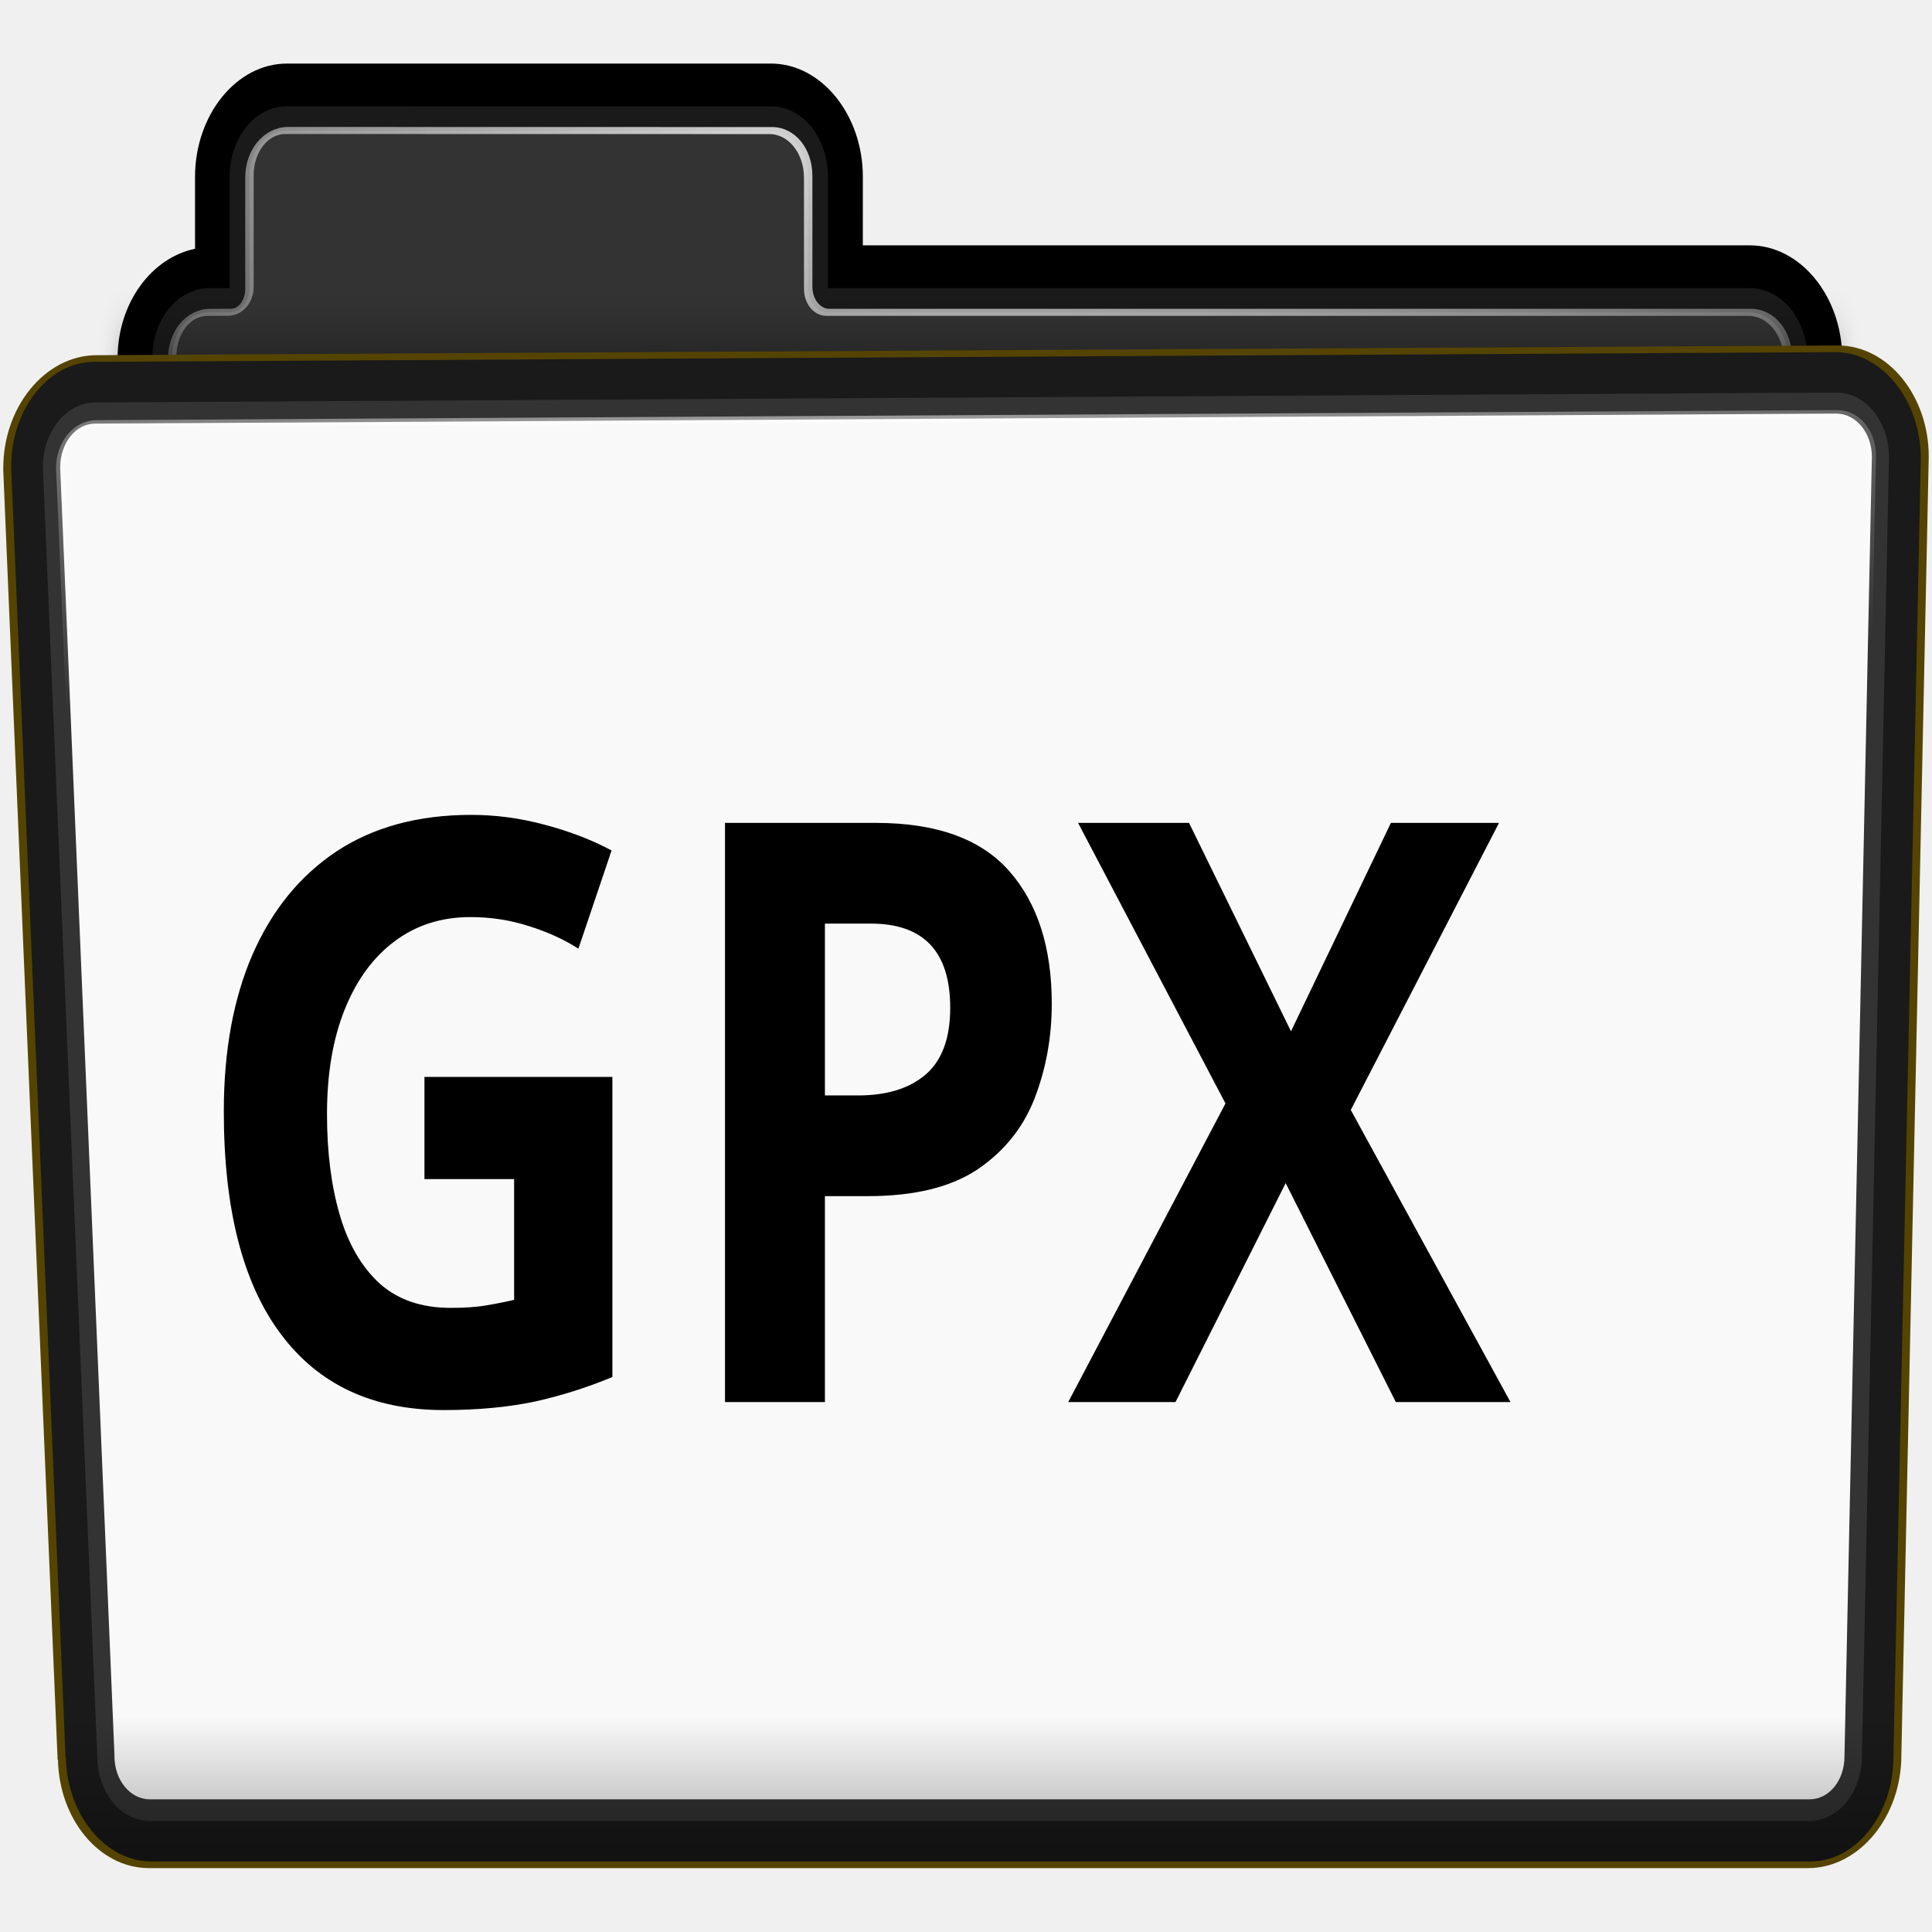
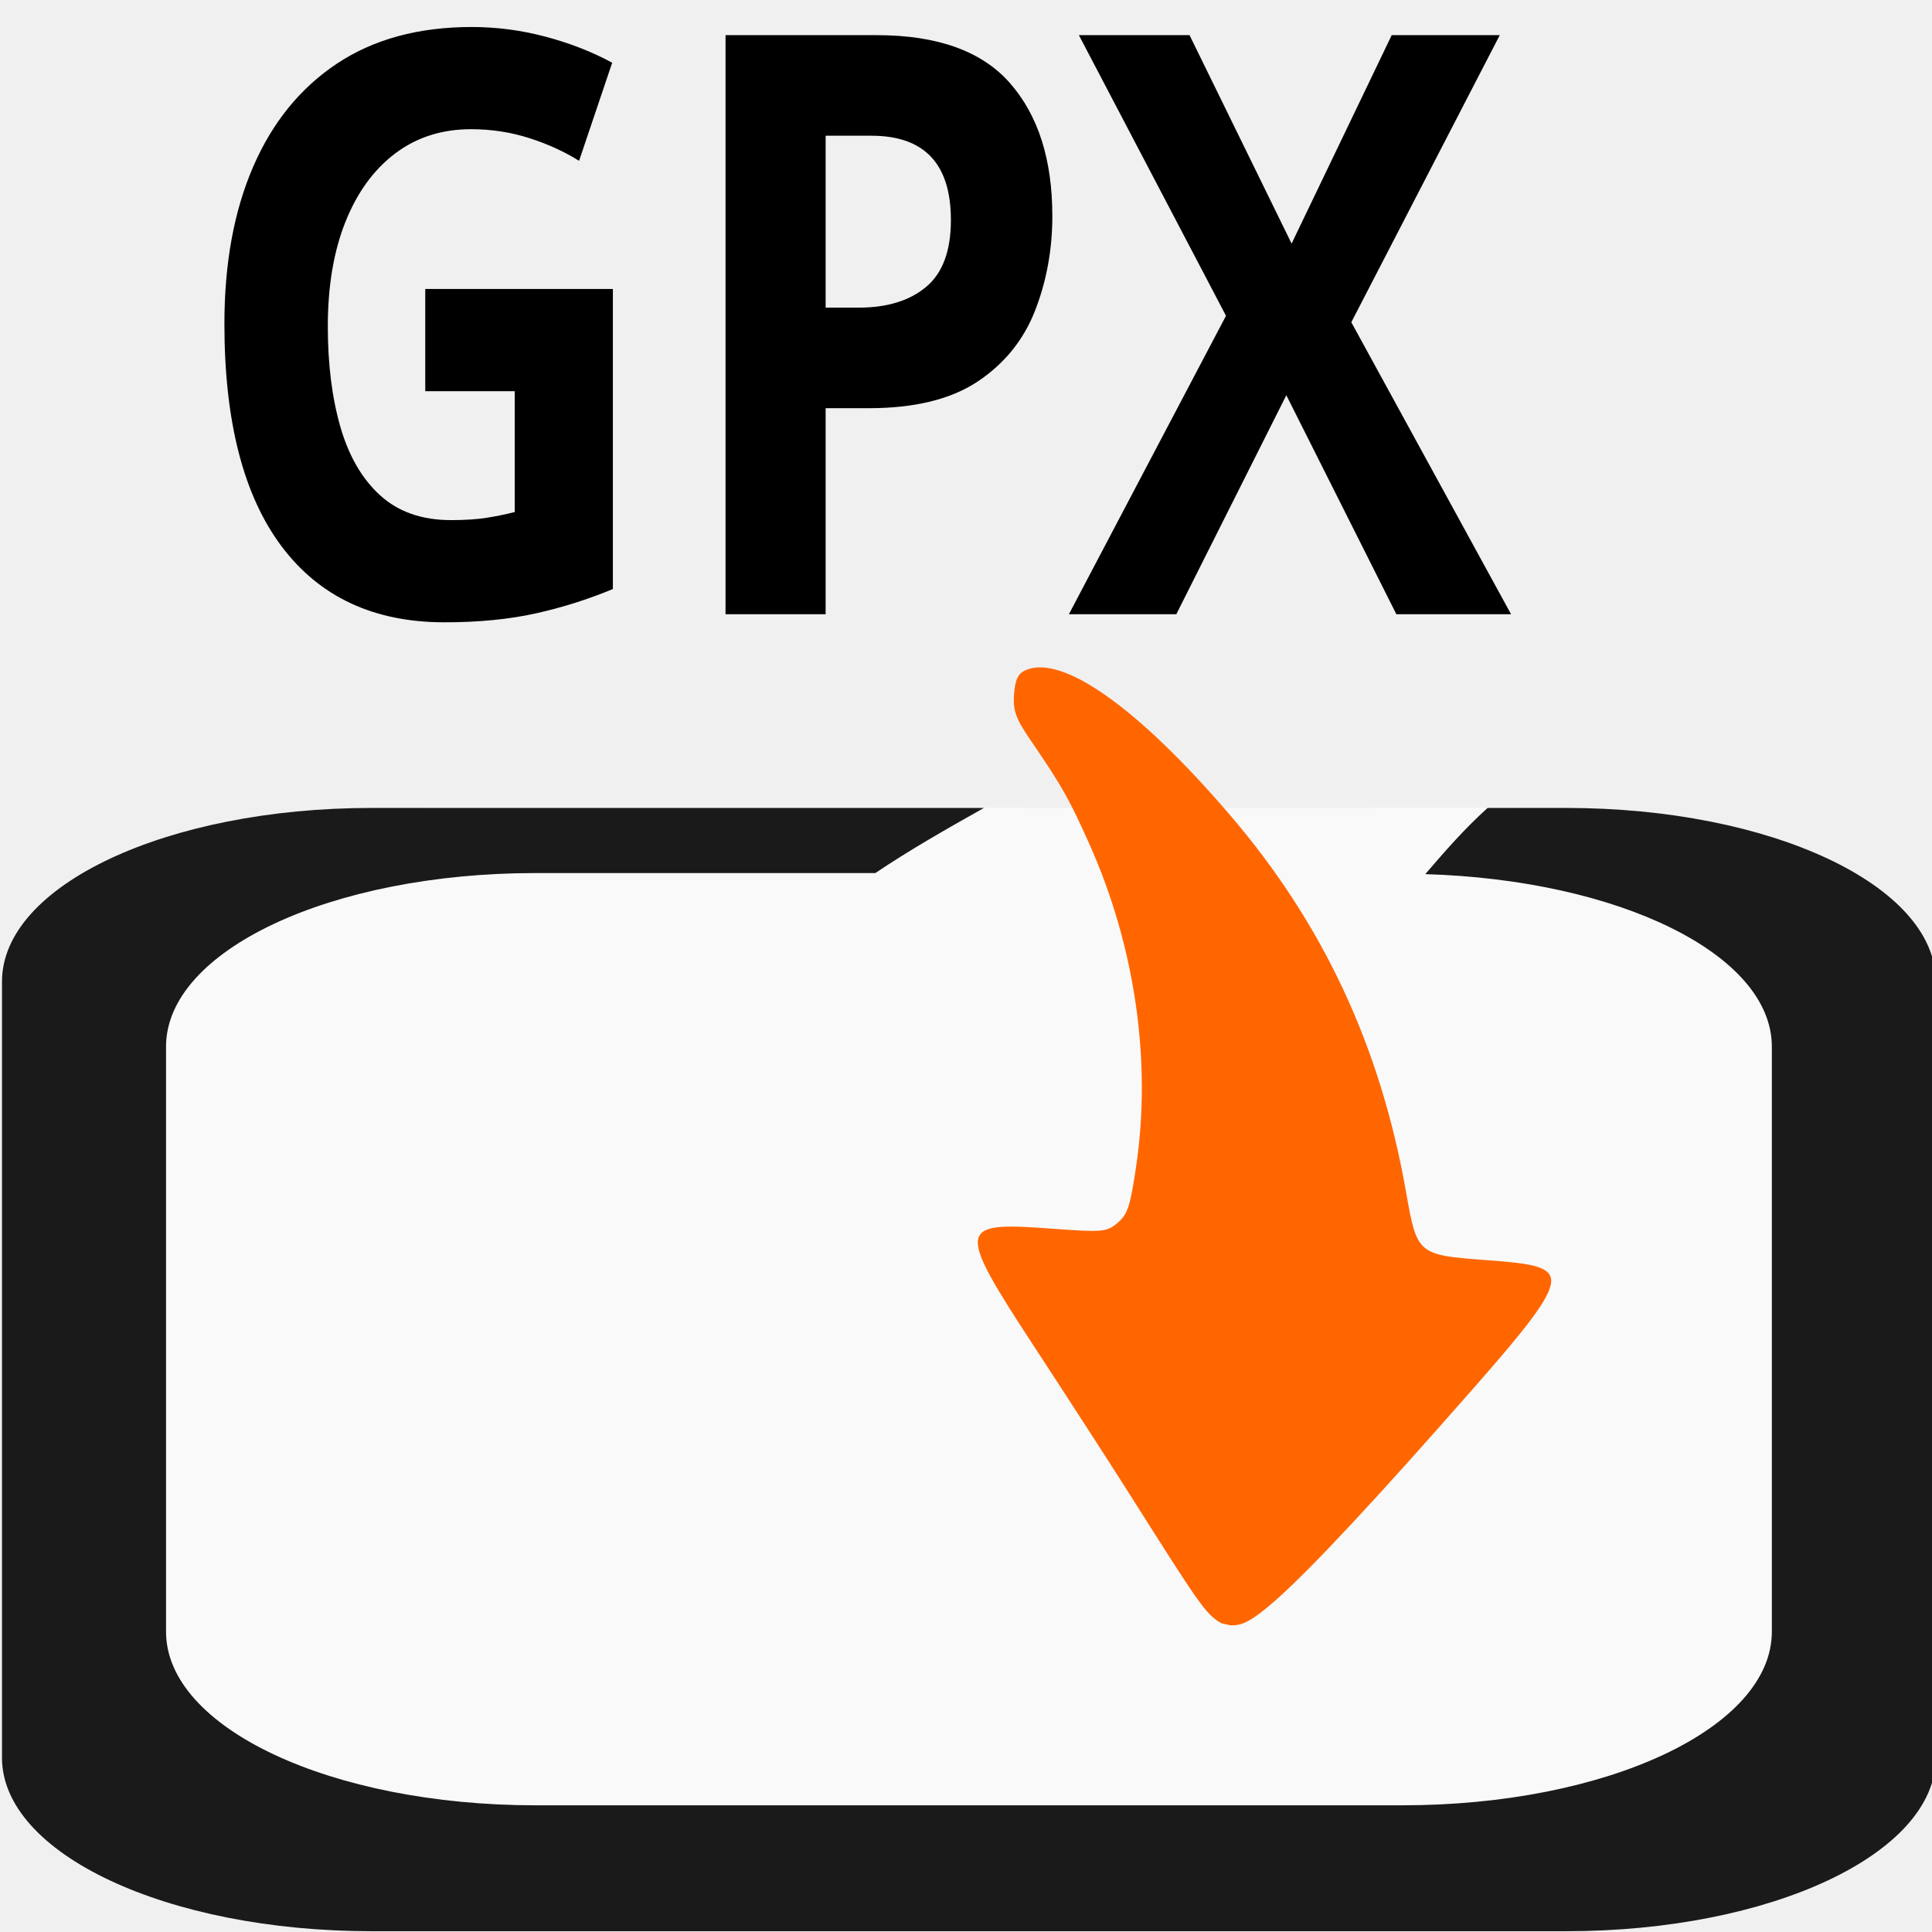
- <svg xmlns="http://www.w3.org/2000/svg" xmlns:xlink="http://www.w3.org/1999/xlink" id="svg3251" viewBox="0 0 135.467 135.467" version="1.1" width="512" height="512">
-   <defs id="defs3253">
-     <pattern id="Ermine" height="797.156" width="783.093" patternUnits="userSpaceOnUse" patternTransform="translate(0) scale(.05)">
-       <g id="g2575">
-         <path id="path3042" style="fill-rule:evenodd;fill:black" d="m566.88 361.31c-37.86 0-68.6 30.74-68.6 68.59s30.74 68.56 68.6 68.56c37.85 0 68.56-30.71 68.56-68.56s-30.71-68.59-68.56-68.59z" />
-         <path id="path3052" style="fill-rule:evenodd;fill:black" d="m177.16 0.34c-37.86 0-68.57 30.71-68.57 68.56s30.71 68.6 68.57 68.6c37.85 0 68.56-30.75 68.56-68.6s-30.71-68.56-68.56-68.56z" />
-         <path id="path3050" style="opacity:0" d="m783.09 117.93c-2.35 6.93-3.65 14.34-3.65 22.07 0 7.71 1.3 15.13 3.65 22.06v-44.13z" />
-         <path id="path3048" style="fill-rule:evenodd;fill:black" d="m285.72 140.78c-37.85 0-68.56 30.71-68.56 68.56s30.71 68.56 68.56 68.56 68.56-30.71 68.56-68.56-30.71-68.56-68.56-68.56z" />
-         <path id="path3044" style="fill-rule:evenodd;fill:black" d="m161.38 165.06c-16.83 268.06-88.096 372.79-132.79 557.25l98.1-68.6 53.31 68.29 53.31-68.35 92.38 68.56c-52.16-186.03-118.14-288.79-132.94-557.15h-31.37z" />
-         <path id="path3036" style="fill-rule:evenodd;fill:black" d="m551.09 526.03c-7.12 113.51-24 197.67-44.5 271.12h117.41c-19.74-73.24-35.25-157.27-41.53-271.12h-31.38z" />
-         <path id="path3040" style="fill-rule:evenodd;fill:black" d="m675.44 501c-37.85 0-68.56 31.46-68.56 69.31s30.71 68.59 68.56 68.59 68.56-30.74 68.56-68.59-30.71-69.31-68.56-69.31z" />
-         <path id="path3046" style="fill-rule:evenodd;fill:black" d="m68.593 143.6c-37.851 0-68.593 30.76-68.593 68.61 0 37.86 30.742 68.57 68.593 68.57 37.847 0 68.567-30.71 68.567-68.57 0-37.85-30.72-68.61-68.567-68.61z" />
-         <path id="path3054" style="fill-rule:evenodd;fill:black" d="m507.41 0c-28.05 101.33-63.07 181.71-89.1 289.1l98.1-68.57 53.31 68.56 53.31-68.59 92.38 68.53c-30.34-108.23-65.33-188.23-92.22-289.03h-115.78z" />
-         <path id="path3038" style="fill-rule:evenodd;fill:black" d="m458.28 504.6c-37.85 0-68.56 30.73-68.56 68.58s30.71 67.82 68.56 67.82 68.6-29.97 68.6-67.82-30.75-68.56-68.6-68.58z" />
-       </g>
-     </pattern>
-     <linearGradient id="SVGID_5_-1" y2="218.79" gradientUnits="userSpaceOnUse" x2="213.02" gradientTransform="matrix(1,0,0,-1,52.34,219.04)" y1="140.54" x1="213.02">
-       <stop id="stop67-7" style="stop-color:#BD0926" offset="0" />
-       <stop id="stop69-4" style="stop-color:#C31C28" offset=".15" />
-       <stop id="stop71-0" style="stop-color:#D44D2C" offset=".453" />
-       <stop id="stop73-9" style="stop-color:#EF9B32" offset=".879" />
-       <stop id="stop75-4" style="stop-color:#F7B234" offset="1" />
-     </linearGradient>
-     <linearGradient id="SVGID_6_-8" y2="174.81" gradientUnits="userSpaceOnUse" x2="258.06" gradientTransform="matrix(1,0,0,-1,52.34,219.04)" y1="174.81" x1="176.91">
-       <stop id="stop80-8" style="stop-color:#E6511E" offset="0" />
-       <stop id="stop82-2" style="stop-color:#ED7B36" offset=".342" />
-       <stop id="stop84-4" style="stop-color:#F6AB51" offset=".781" />
-       <stop id="stop86-5" style="stop-color:#F9BE5C" offset="1" />
-     </linearGradient>
-     <linearGradient id="SVGID_7_-5" y2="115.29" gradientUnits="userSpaceOnUse" x2="213.02" gradientTransform="matrix(1,0,0,-1,52.34,219.04)" y1="37.042" x1="213.02">
-       <stop id="stop98-1" style="stop-color:#41281B" offset="0" />
-       <stop id="stop100-7" style="stop-color:#54341E" offset=".371" />
-       <stop id="stop102-1" style="stop-color:#7C4D25" offset="1" />
-     </linearGradient>
-     <linearGradient id="SVGID_8_-1" y2="71.31" gradientUnits="userSpaceOnUse" x2="258.06" gradientTransform="matrix(1,0,0,-1,52.34,219.04)" y1="71.31" x1="176.91">
-       <stop id="stop107-5" style="stop-color:#673A15" offset="0" />
-       <stop id="stop109-2" style="stop-color:#987A58" offset=".45" />
-       <stop id="stop111-7" style="stop-color:#BCA889" offset=".818" />
-       <stop id="stop113-6" style="stop-color:#CABA9C" offset="1" />
-     </linearGradient>
-     <linearGradient id="SVGID_17_-1-5" y2="8.958" gradientUnits="userSpaceOnUse" x2="221.85" gradientTransform="matrix(1,0,0,-1,52.34,219.04)" y1="-69.292" x1="221.85">
-       <stop id="stop245-4-7" style="stop-color:#999999" offset="0" />
-       <stop id="stop247-2-6" style="stop-color:#ACACAC" offset=".26" />
-       <stop id="stop249-3-1" style="stop-color:#DCDCDC" offset=".783" />
-       <stop id="stop251-2-8" style="stop-color:#F2F2F2" offset="1" />
-     </linearGradient>
-     <linearGradient id="SVGID_18_-2-9" y2="-35.024" gradientUnits="userSpaceOnUse" x2="266.89" gradientTransform="matrix(1,0,0,-1,52.34,219.04)" y1="-35.024" x1="185.74">
-       <stop id="stop256-1-2" style="stop-color:#B3B3B3" offset="0" />
-       <stop id="stop258-6-7" style="stop-color:#D3D3D3" offset=".579" />
-       <stop id="stop260-8-9" style="stop-color:#E6E6E6" offset="1" />
-     </linearGradient>
-     <linearGradient id="SVGID_15_-5" y2="-30.167" gradientUnits="userSpaceOnUse" x2="156.62" gradientTransform="matrix(1,0,0,-1,52.34,219.04)" y1="-30.167" x1="68.41">
-       <stop id="stop216-4" style="stop-color:#3F0505" offset="0" />
-       <stop id="stop218-3" style="stop-color:#520715" offset=".242" />
-       <stop id="stop220-1" style="stop-color:#820B3F" offset=".728" />
-       <stop id="stop222-2" style="stop-color:#A00D59" offset="1" />
-     </linearGradient>
-     <linearGradient id="SVGID_16_-3" y2="-35.024" gradientUnits="userSpaceOnUse" x2="157.56" gradientTransform="matrix(1,0,0,-1,52.34,219.04)" y1="-35.024" x1="76.409">
-       <stop id="stop227-3" style="stop-color:#BD0926" offset="0" />
-       <stop id="stop229-4" style="stop-color:#DD4958" offset=".44" />
-       <stop id="stop231-1" style="stop-color:#F67A7E" offset=".815" />
-       <stop id="stop233-1" style="stop-color:#FF8D8D" offset="1" />
-     </linearGradient>
-     <linearGradient id="SVGID_13_-3" y2="8.958" gradientUnits="userSpaceOnUse" x2="-1.485" gradientTransform="matrix(1,0,0,-1,52.34,219.04)" y1="-69.292" x1="-1.485">
-       <stop id="stop185-8" style="stop-color:#F9BE5C" offset="0" />
-       <stop id="stop187-7" style="stop-color:#F6C36F" offset=".178" />
-       <stop id="stop189-4" style="stop-color:#F0D2A0" offset=".539" />
-       <stop id="stop191-2" style="stop-color:#E6E6E6" offset="1" />
-     </linearGradient>
-     <linearGradient id="SVGID_14_-7" y2="-35.024" gradientUnits="userSpaceOnUse" x2="43.56" gradientTransform="matrix(1,0,0,-1,52.34,219.04)" y1="-35.024" x1="-37.591">
-       <stop id="stop196-7" style="stop-color:#F7B234" offset="0" />
-       <stop id="stop198-9" style="stop-color:#F6C160" offset=".206" />
-       <stop id="stop200-3" style="stop-color:#F4DBAE" offset=".59" />
-       <stop id="stop202-1" style="stop-color:#F2ECDF" offset=".865" />
-       <stop id="stop204-9" style="stop-color:#F2F2F2" offset="1" />
-     </linearGradient>
-     <linearGradient id="SVGID_9_-8" y2="112.29" gradientUnits="userSpaceOnUse" x2="108.52" gradientTransform="matrix(1,0,0,-1,52.34,219.04)" y1="34.042" x1="108.52">
-       <stop id="stop125-6" style="stop-color:#BD0926" offset="0" />
-       <stop id="stop127-5" style="stop-color:#C70A39" offset=".309" />
-       <stop id="stop129-0" style="stop-color:#E00E69" offset=".931" />
-       <stop id="stop131-2" style="stop-color:#E30E6F" offset="1" />
-     </linearGradient>
-     <linearGradient id="SVGID_10_-8" y2="68.31" gradientUnits="userSpaceOnUse" x2="153.56" gradientTransform="matrix(1,0,0,-1,52.34,219.04)" y1="68.31" x1="72.409">
-       <stop id="stop136-6" style="stop-color:#E30E6F" offset="0" />
-       <stop id="stop138-0" style="stop-color:#E72980" offset=".139" />
-       <stop id="stop140-2" style="stop-color:#F477B1" offset=".556" />
-       <stop id="stop142-4" style="stop-color:#FCA8D0" offset=".853" />
-       <stop id="stop144-8" style="stop-color:#FFBBDC" offset="1" />
-     </linearGradient>
-     <linearGradient id="SVGID_11_-6" y2="112.29" gradientUnits="userSpaceOnUse" x2="-1.485" gradientTransform="matrix(1,0,0,-1,52.34,219.04)" y1="34.042" x1="-1.485">
-       <stop id="stop156-5" style="stop-color:#000000" offset="0" />
-       <stop id="stop158-0" style="stop-color:#131313" offset=".297" />
-       <stop id="stop160-9" style="stop-color:#434343" offset=".894" />
-       <stop id="stop162-0" style="stop-color:#4D4D4D" offset="1" />
-     </linearGradient>
-     <linearGradient id="SVGID_12_-0" y2="68.31" gradientUnits="userSpaceOnUse" x2="43.56" gradientTransform="matrix(1,0,0,-1,52.34,219.04)" y1="68.31" x1="-37.591">
-       <stop id="stop167-6" style="stop-color:#1A1A1A" offset="0" />
-       <stop id="stop169-1" style="stop-color:#555555" offset=".422" />
-       <stop id="stop171-3" style="stop-color:#868686" offset=".809" />
-       <stop id="stop173-8" style="stop-color:#999999" offset="1" />
-     </linearGradient>
-     <linearGradient id="SVGID_3_-9" y2="218.79" gradientUnits="userSpaceOnUse" x2="103.01" gradientTransform="matrix(1,0,0,-1,52.34,219.04)" y1="140.54" x1="103.01">
-       <stop id="stop38-3" style="stop-color:#00632E" offset="0" />
-       <stop id="stop40-4" style="stop-color:#00762E" offset=".542" />
-       <stop id="stop42-4" style="stop-color:#00892E" offset="1" />
-     </linearGradient>
-     <linearGradient id="SVGID_4_-6" y2="174.81" gradientUnits="userSpaceOnUse" x2="148.06" gradientTransform="matrix(1,0,0,-1,52.34,219.04)" y1="174.81" x1="66.91">
-       <stop id="stop47-0" style="stop-color:#00632E" offset="0" />
-       <stop id="stop49-6" style="stop-color:#04662D" offset=".025" />
-       <stop id="stop51-6" style="stop-color:#52941C" offset=".498" />
-       <stop id="stop53-1" style="stop-color:#83B211" offset=".834" />
-       <stop id="stop55-8" style="stop-color:#96BD0D" offset="1" />
-     </linearGradient>
-     <radialGradient xlink:href="#A" id="M" cx="65.14" cy="106.7" r="63.15" gradientTransform="matrix(1,0,0,0.05882353,0,100.4242)" gradientUnits="userSpaceOnUse" />
-     <linearGradient id="A">
-       <stop id="P" />
-       <stop offset="1" id="Q" stop-opacity="0" />
-     </linearGradient>
-     <filter id="O" x="-0.02" width="1.041" y="-0.345" height="1.689">
-       <feGaussianBlur stdDeviation="1.067" id="b" />
-     </filter>
-     <radialGradient xlink:href="#E" id="F" cx="36.794" cy="62.08" r="55.766" gradientTransform="matrix(0.08967911,-0.00941441,0.01988944,0.05619351,-166.4804,-157.3665)" gradientUnits="userSpaceOnUse" />
-     <linearGradient id="E">
-       <stop id="X" stop-color="#eee" />
-       <stop offset="1" id="Y" stop-color="#ddd" />
-     </linearGradient>
-     <radialGradient xlink:href="#C" id="J" cx="52.981" cy="-3.245" r="53.55" gradientTransform="matrix(0.2200011,0.01645541,0.02682247,0.1185567,-39.48427,-153.0945)" gradientUnits="userSpaceOnUse" />
-     <linearGradient id="C">
-       <stop id="T" stop-color="#fff" />
-       <stop offset="1" id="U" stop-color="#fff" stop-opacity="0" />
-     </linearGradient>
-     <linearGradient xlink:href="#A" id="I" y1="29.321" x2="0" y2="25.688" gradientUnits="userSpaceOnUse" />
-     <filter id="H" x="-0.012" width="1.025" y="-0.396" height="1.792">
-       <feGaussianBlur stdDeviation="0.599" id="Z" />
-     </filter>
-     <radialGradient xlink:href="#D" id="G" cx="28.02" cy="16.985" r="62.2" gradientTransform="matrix(0.1843443,-0.0233523,0.04748845,0.1288637,-168.7434,-153.3707)" gradientUnits="userSpaceOnUse" />
-     <linearGradient id="D">
-       <stop id="V" stop-color="#ff7e00" />
-       <stop offset="1" id="W" stop-color="#d16400" />
-     </linearGradient>
-     <radialGradient xlink:href="#C" id="K" cx="58" cy="-21.826" r="59.896" gradientTransform="matrix(0.2385046,0.00786686,0.02279313,0.08865287,-41.78507,-150.6232)" gradientUnits="userSpaceOnUse" />
-     <linearGradient xlink:href="#B" id="L" y1="109.56" x2="0" y2="101.48" gradientUnits="userSpaceOnUse" />
-     <linearGradient id="B">
-       <stop id="R" stop-opacity="0.33" />
-       <stop offset="1" id="S" stop-opacity="0" />
-     </linearGradient>
-     <filter id="N">
-       <feGaussianBlur stdDeviation="1.888" id="a" />
-     </filter>
-     <linearGradient xlink:href="#B" id="L-3" y1="109.56" x2="0" y2="101.48" gradientUnits="userSpaceOnUse" gradientTransform="matrix(0.4781008,0.02771377,0.1635826,0.6851524,-66.51714,-191.3259)" />
-     <radialGradient xlink:href="#C" id="K-5" cx="58" cy="-21.826" r="59.896" gradientTransform="matrix(0.9703777,0.02632534,0.112907,0.4451382,-90.42033,-174.0196)" gradientUnits="userSpaceOnUse" />
-     <linearGradient xlink:href="#A" id="I-6" y1="29.321" x2="0" y2="25.688" gradientUnits="userSpaceOnUse" />
-     <filter id="H-1" x="-0.012" width="1.025" y="-0.396" height="1.792">
-       <feGaussianBlur stdDeviation="0.599" id="Z-2" />
-     </filter>
-     <radialGradient xlink:href="#C" id="J-7" cx="52.981" cy="-3.245" r="53.55" gradientTransform="matrix(0.8972054,0.07060356,0.1361324,0.5954934,-81.64378,-186.5919)" gradientUnits="userSpaceOnUse" />
-   </defs>
-   <g id="layer10" style="display:none" transform="translate(0,-232.09)">
-     <rect id="rect4934" style="opacity:0.512;fill:url(#Ermine);fill-rule:evenodd;stroke:#000000;stroke-width:3.543;stroke-linejoin:round" ry="126.68" height="739.36" width="1041.1" y="4.733" x="9.213" />
-   </g>
-   <g id="layer1" transform="translate(0,-232.09)">
-     <g id="Livello_1" transform="matrix(2.4915,0,0,2.5152,1.4911,541.49)">
-       <g id="g4141">
-         <g id="g3358" transform="matrix(0.98725,-0.046235,-0.23571,0.79762,18.949,16.486)">
-           <g id="g4164" transform="matrix(0.89652,-0.0028795,0.01186,0.94688,-1.0316,-2.4404)">
-             <path style="fill:#000000;stroke-width:0.251;stroke-linecap:round;stroke-linejoin:bevel" id="2-0" d="m -56.201,-183.232 c -1.62,-0.094 -2.5,1.746 -1.946,4.068 l 0.644,2.698 c -1.318,0.252 -2.012,1.878 -1.514,3.966 l 12.448,52.136 c 0.554,2.321 2.35,4.317 3.97,4.411 l 49.633,2.877 c 1.62,0.094 2.519,-1.73 1.961,-4.067 l -12.448,-52.136 c -0.558,-2.337 -2.365,-4.318 -3.985,-4.412 l -28.581,-1.657 -0.613,-2.569 c -0.554,-2.321 -2.35,-4.317 -3.97,-4.411 z" />
-             <path style="fill:#1a1a1a;stroke-width:0.26;stroke-linecap:round;stroke-linejoin:bevel" d="m -55.823,-181.632 c -1.019,-0.059 -1.558,1.066 -1.209,2.527 l 0.997,4.175 -0.657,-0.036 c -1.019,-0.059 -1.558,1.066 -1.209,2.527 l 12.448,52.136 c 0.349,1.461 1.447,2.681 2.467,2.74 l 49.633,2.877 c 1.019,0.059 1.573,-1.065 1.224,-2.526 L -4.578,-169.348 c -0.349,-1.461 -1.462,-2.682 -2.481,-2.741 l -29.702,-1.722 -0.997,-4.175 c -0.349,-1.461 -1.447,-2.681 -2.466,-2.74 z" id="3-9" />
-             <path style="fill:#333333;stroke:url(#J-7);stroke-width:0.26;stroke-linecap:round;stroke-linejoin:bevel" id="4-3" d="m -55.601,-180.726 c -0.677,-0.041 -1.026,0.691 -0.794,1.66 l 0.996,4.17 c 0.118,0.501 -0.068,0.891 -0.418,0.873 l -0.665,-0.036 c -0.677,-0.041 -1.013,0.682 -0.779,1.661 l 12.446,52.129 c 0.234,0.979 0.928,1.76 1.605,1.799 l 49.641,2.877 c 0.677,0.041 1.039,-0.699 0.81,-1.659 l -12.446,-52.128 c -0.229,-0.96 -0.959,-1.762 -1.636,-1.801 l -29.704,-1.722 c -0.35,-0.02 -0.731,-0.445 -0.852,-0.946 l -0.996,-4.17 c -0.232,-0.97 -0.944,-1.761 -1.62,-1.8 z" />
-             <path style="opacity:0.429;fill:url(#I-6);stroke-width:0.431;stroke-linecap:round;stroke-linejoin:bevel;filter:url(#H-1)" d="M 122.219,25.688 6.375,25.711 v 3.338 c 6e-7,0.149 2.799,0.271 6.188,0.271 H 116.375 c 3.388,0 6.219,-0.122 6.219,-0.271 v -3.338 c 0,-0.007 -0.017,-0.015 -0.031,-0.022 -0.116,-3.06e-4 -0.226,-0.001 -0.344,-0.001 z" id="5-6" transform="matrix(0.4781008,0.02771376,0.2213951,0.9272955,-68.21227,-198.4258)" />
-             <path style="fill:#1a1a1a;stroke-width:0.245;stroke-linecap:round;stroke-linejoin:bevel" id="6-0" d="m -3.719,-169.654 -56.015,-2.888 c -1.552,-0.09 -2.399,1.679 -1.867,3.904 0.005,0.03 0.015,0.057 0.02,0.086 l 13.255,48.297 0.02,0.086 0.016,8.4e-4 c 0.56,2.202 2.258,4.058 3.79,4.147 l 53.458,3.099 c 1.552,0.09 2.399,-1.679 1.867,-3.904 l -10.723,-48.552 c -0.003,-0.015 -0.005,-0.03 -0.01,-0.045 -0.531,-2.225 -2.258,-4.143 -3.81,-4.233 z" />
-             <path style="fill:#333333;stroke-width:0.254;stroke-linecap:round;stroke-linejoin:bevel" d="m -59.338,-170.896 56.003,2.88 c 0.937,0.054 1.95,1.179 2.271,2.523 l 10.744,48.603 c 0.321,1.343 -0.176,2.381 -1.113,2.326 l -53.468,-3.099 c -0.937,-0.054 -1.95,-1.179 -2.271,-2.523 l -13.28,-48.383 c -0.321,-1.343 0.176,-2.381 1.113,-2.326 z" id="7-6" />
-             <path style="fill:#f9f9f9;stroke:url(#K-5);stroke-width:0.254;stroke-linecap:round;stroke-linejoin:bevel" id="8-2" d="m -3.15,-167.229 -56.005,-2.875 c -0.631,-0.037 -0.956,0.663 -0.738,1.576 l 13.263,48.326 c 0.004,0.015 0.005,0.03 0.01,0.045 0.216,0.904 0.895,1.649 1.532,1.686 l 53.464,3.099 c 0.637,0.036 0.961,-0.641 0.743,-1.554 -0.002,-0.005 -0.004,-0.015 -0.005,-0.02 l -10.732,-48.595 c -0.216,-0.904 -0.901,-1.649 -1.532,-1.686 z" />
-             <path style="fill:url(#L-3);stroke:#554400;stroke-width:0.245;stroke-linecap:round;stroke-linejoin:bevel" d="m -3.719,-169.654 -56.015,-2.888 c -1.552,-0.09 -2.399,1.679 -1.867,3.904 0.006,0.029 0.013,0.057 0.02,0.086 l 13.255,48.298 0.02,0.086 0.015,8.7e-4 c 0.56,2.202 2.258,4.058 3.79,4.147 l 53.458,3.099 c 1.552,0.09 2.399,-1.679 1.867,-3.904 L 0.101,-165.378 c -0.003,-0.014 -0.007,-0.029 -0.01,-0.043 -0.531,-2.225 -2.258,-4.143 -3.81,-4.233 z" id="9-6" />
-             <text xml:space="preserve" style="font-style:normal;font-weight:normal;font-size:10.539px;line-height:1.25;font-family:sans-serif;letter-spacing:0px;word-spacing:0px;fill:#000000;fill-opacity:1;stroke:none;stroke-width:0.238" x="-18.832" y="-110.212" id="text1042" transform="matrix(0.8443131,0.04894177,0.286747,1.201016,0,0)">
-               <tspan id="tspan1040" x="-18.832" y="-110.212" style="font-style:normal;font-variant:normal;font-weight:bold;font-stretch:normal;font-size:25.294px;font-family:sans-serif;-inkscape-font-specification:'sans-serif Bold';stroke-width:0.238">GPX</tspan>
-             </text>
-           </g>
-         </g>
-       </g>
-     </g>
-   </g>
-   <g id="layer4" style="display:none" transform="translate(0,-232.09)">
-     <g id="Livello_1_copia_2" style="display:inline" transform="matrix(2.5152,0,0,2.5152,166.59,22.898)">
-       <path id="path77" style="fill:url(#SVGID_5_-1);stroke:#000000;stroke-width:0.5;stroke-linecap:round;stroke-linejoin:round" d="m 221.25,6.797 c 5.668,79.167 8.5,70.834 9.834,71.667 1.334,0.833 76.502,-13.167 78.168,-13.667 1.666,-0.5 -7.166,-53.833 -7.5,-56 -0.168,-1.167 -1.168,-2.667 -3.5,-2.667 -1.5,-0.333 -42.168,0.667 -43.834,0.667 -1.668,-3.833 -5.834,-6.333 -5.834,-6.333 0,0 -20.834,-0.333 -22,-0.167 -1.166,0.166 -5.334,3.5 -5.334,6.5 z" />
-       <path id="path88" style="fill:url(#SVGID_6_-8);stroke:#000000;stroke-linecap:round;stroke-linejoin:round" d="m 306.75,9.963 c -11.99,0.264 -47.266,1.232 -47.666,1.5 -0.5,0.333 -2.668,5.833 -4.334,6.333 -1.666,0.5 -25.5,1 -25.5,1 0,0 10.553,54.407 1.086,59.577 0.289,0.055 0.537,-0.042 0.748,0.09 1.334,0.833 76.166,-12.834 78.166,-13.667 3.167,-21.499 -1.059,-45.955 -2.5,-54.833 z" />
-       <path id="path90" style="opacity:0.5;fill:#ffffff" enable-background="new    " d="m 231.58,20.797 c 0,0 1.834,11.667 1.834,12.833 0,1.166 32.332,-10.5 74.998,11.333 1,-6 -3.166,-33.167 -3.166,-33.167 l -45.166,1 c 0,0 -0.834,6.5 -6.166,7 -5.334,0.501 -22.334,1.001 -22.334,1.001 z" />
-       <path id="path92" style="opacity:0.3;fill:#ffffff" enable-background="new    " d="m 304.42,12.963 c 0,0 2.166,14 2,15.5 -0.166,1.5 -2.5,-13 -31.5,-15.167 10.333,0.167 29.5,-0.333 29.5,-0.333 z" />
-       <path id="path94" style="opacity:0.3;fill:#ffffff" enable-background="new    " d="m 308.25,45.964 c -6.617,-3.34 -13.676,-5.935 -19.135,-7.678 3.272,7.002 6.407,17.129 4.367,27.785 6.654,-1.266 12.855,-2.455 13.768,-2.606 1.667,-7.001 1.333,-15.001 1,-17.501 z" />
-     </g>
-   </g>
-   <g id="layer5" style="display:none" transform="translate(0,-232.09)">
-     <g id="Livello_1_copia_3" style="display:inline" transform="matrix(2.5152,0,0,2.5152,180.41,2.1208)">
-       <path id="path104" style="fill:url(#SVGID_7_-5);stroke:#000000;stroke-width:0.5;stroke-linecap:round;stroke-linejoin:round" d="m 221.25,110.3 c 5.668,79.167 8.5,70.834 9.834,71.667 1.334,0.834 76.502,-13.166 78.168,-13.666 1.666,-0.5 -7.166,-53.833 -7.5,-56 -0.168,-1.167 -1.168,-2.667 -3.5,-2.667 -1.5,-0.333 -42.168,0.667 -43.834,0.667 -1.668,-3.833 -5.834,-6.333 -5.834,-6.333 0,0 -20.834,-0.333 -22,-0.167 -1.166,0.166 -5.334,3.499 -5.334,6.499 z" />
-       <path id="path115" style="fill:url(#SVGID_8_-1);stroke:#000000;stroke-linecap:round;stroke-linejoin:round" d="m 306.75,113.46 c -11.99,0.264 -47.266,1.232 -47.666,1.5 -0.5,0.333 -2.668,5.833 -4.334,6.333 -1.666,0.5 -25.5,1 -25.5,1 0,0 10.553,54.408 1.086,59.578 0.289,0.055 0.537,-0.043 0.748,0.09 1.334,0.832 76.166,-12.834 78.166,-13.668 3.167,-21.499 -1.059,-45.955 -2.5,-54.833 z" />
-       <path id="path117" style="opacity:0.5;fill:#ffffff" enable-background="new    " d="m 231.58,124.3 c 0,0 1.834,11.667 1.834,12.833 0,1.166 32.332,-10.5 74.998,11.333 1,-6 -3.166,-33.167 -3.166,-33.167 l -45.166,1 c 0,0 -0.834,6.5 -6.166,7 -5.334,0.501 -22.334,1.001 -22.334,1.001 z" />
-       <path id="path119" style="opacity:0.3;fill:#ffffff" enable-background="new    " d="m 304.42,116.46 c 0,0 2.166,14 2,15.5 -0.166,1.5 -2.5,-13 -31.5,-15.167 10.333,0.167 29.5,-0.333 29.5,-0.333 z" />
-       <path id="path121" style="opacity:0.3;fill:#ffffff" enable-background="new    " d="m 308.25,149.46 c -6.617,-3.34 -13.676,-5.935 -19.135,-7.677 3.272,7.001 6.407,17.128 4.367,27.785 6.654,-1.266 12.855,-2.455 13.768,-2.605 1.667,-7.003 1.333,-15.003 1,-17.503 z" />
-     </g>
-   </g>
-   <g id="layer6" style="display:none" transform="translate(0,-232.09)">
-     <g id="Livello_1_copia_8" style="display:inline" transform="matrix(2.5152,0,0,2.5152,174.32,-9.6539)">
-       <path id="path253" style="fill:url(#SVGID_17_-1-5);stroke:#000000;stroke-width:0.5;stroke-linecap:round;stroke-linejoin:round" d="m 230.08,216.63 c 5.668,79.168 8.5,70.834 9.834,71.668 1.334,0.832 76.5,-13.168 78.166,-13.668 1.666,-0.5 -7.166,-53.834 -7.5,-56 -0.166,-1.166 -1.166,-2.666 -3.5,-2.666 -1.5,-0.334 -42.166,0.666 -43.832,0.666 -1.668,-3.834 -5.834,-6.334 -5.834,-6.334 0,0 -20.834,-0.332 -22,-0.166 -1.166,0.166 -5.334,3.5 -5.334,6.5 z" />
-       <path id="path262" style="fill:url(#SVGID_18_-2-9);stroke:#000000;stroke-linecap:round;stroke-linejoin:round" d="m 315.58,219.8 c -11.992,0.266 -47.267,1.232 -47.668,1.5 -0.5,0.334 -2.666,5.834 -4.334,6.334 -1.666,0.5 -25.5,1 -25.5,1 0,0 10.553,54.408 1.086,59.578 0.291,0.055 0.537,-0.043 0.748,0.09 1.334,0.832 76.168,-12.834 78.168,-13.668 3.167,-21.5 -1.058,-45.955 -2.5,-54.834 z" />
-       <path id="path264" style="opacity:0.5;fill:#ffffff" enable-background="new    " d="m 240.42,230.63 c 0,0 1.834,11.668 1.834,12.834 0,1.166 32.332,-10.5 74.998,11.334 1,-6.002 -3.166,-33.168 -3.166,-33.168 l -45.166,1 c 0,0 -0.834,6.5 -6.166,7 -5.334,0.5 -22.334,1 -22.334,1 z" />
-       <path id="path266" style="opacity:0.3;fill:#ffffff" enable-background="new    " d="m 313.25,222.8 c 0,0 2.166,14 2,15.5 -0.166,1.5 -2.5,-13 -31.5,-15.166 10.333,0.166 29.5,-0.334 29.5,-0.334 z" />
-       <path id="path268" style="opacity:0.3;fill:#ffffff" enable-background="new    " d="m 317.08,255.8 c -6.619,-3.34 -13.678,-5.936 -19.135,-7.68 3.271,7.004 6.406,17.131 4.367,27.785 6.654,-1.266 12.855,-2.455 13.768,-2.605 1.667,-7 1.334,-15 1,-17.5 z" />
-     </g>
-   </g>
-   <g id="layer7" style="display:none" transform="translate(0,-232.09)">
-     <g id="Livello_1_copia_7" style="display:inline" transform="matrix(2.5152,0,0,2.5152,131.45,-7.3506)">
-       <path id="path224" style="fill:url(#SVGID_15_-5);stroke:#000000;stroke-width:0.5;stroke-linecap:round;stroke-linejoin:round" d="m 120.75,216.63 c 5.668,79.168 8.5,70.834 9.834,71.668 1.334,0.832 76.501,-13.168 78.167,-13.668 1.666,-0.5 -7.166,-53.834 -7.5,-56 -0.168,-1.166 -1.168,-2.666 -3.5,-2.666 -1.5,-0.334 -42.167,0.666 -43.833,0.666 -1.668,-3.834 -5.834,-6.334 -5.834,-6.334 0,0 -20.834,-0.332 -22,-0.166 -1.166,0.166 -5.334,3.5 -5.334,6.5 z" />
-       <path id="path235" style="fill:url(#SVGID_16_-3);stroke:#000000;stroke-linecap:round;stroke-linejoin:round" d="m 206.25,219.8 c -11.99,0.266 -47.266,1.232 -47.667,1.5 -0.5,0.334 -2.667,5.834 -4.334,6.334 -1.666,0.5 -25.5,1 -25.5,1 0,0 10.553,54.408 1.086,59.578 0.29,0.055 0.537,-0.043 0.748,0.09 1.334,0.832 76.167,-12.834 78.167,-13.668 3.167,-21.5 -1.059,-45.955 -2.5,-54.834 z" />
-       <path id="path237" style="opacity:0.5;fill:#ffffff" enable-background="new    " d="m 131.08,230.63 c 0,0 1.834,11.668 1.834,12.834 0,1.166 32.333,-10.5 74.999,11.334 1,-6.002 -3.166,-33.168 -3.166,-33.168 l -45.167,1 c 0,0 -0.833,6.5 -6.166,7 -5.334,0.5 -22.334,1 -22.334,1 z" />
-       <path id="path239" style="opacity:0.3;fill:#ffffff" enable-background="new    " d="m 203.92,222.8 c 0,0 2.166,14 2,15.5 -0.166,1.5 -2.5,-13 -31.5,-15.166 10.333,0.166 29.5,-0.334 29.5,-0.334 z" />
-       <path id="path241" style="opacity:0.3;fill:#ffffff" enable-background="new    " d="m 207.75,255.8 c -6.617,-3.34 -13.676,-5.936 -19.135,-7.68 3.272,7.004 6.407,17.131 4.367,27.785 6.655,-1.266 12.855,-2.455 13.768,-2.605 1.667,-7 1.333,-15 1,-17.5 z" />
-     </g>
-   </g>
-   <g id="layer8" style="display:none" transform="translate(0,-232.09)">
-     <g id="Livello_1_copia_6" style="display:inline" transform="matrix(2.5152,0,0,2.5152,98.018,-5.0473)">
-       <path id="path193" style="fill:url(#SVGID_13_-3);stroke:#000000;stroke-width:0.5;stroke-linecap:round;stroke-linejoin:round" d="m 6.75,216.63 c 5.668,79.168 8.5,70.834 9.834,71.668 1.334,0.832 76.5,-13.168 78.166,-13.668 1.666,-0.5 -7.166,-53.834 -7.5,-56 -0.167,-1.166 -1.167,-2.666 -3.5,-2.666 -1.5,-0.334 -42.167,0.666 -43.833,0.666 -1.668,-3.834 -5.834,-6.334 -5.834,-6.334 0,0 -20.834,-0.332 -22,-0.166 -1.166,0.166 -5.333,3.5 -5.333,6.5 z" />
-       <path id="path206" style="fill:url(#SVGID_14_-7);stroke:#000000;stroke-linecap:round;stroke-linejoin:round" d="m 92.25,219.8 c -11.991,0.266 -47.266,1.232 -47.667,1.5 -0.5,0.334 -2.667,5.834 -4.334,6.334 -1.666,0.5 -25.5,1 -25.5,1 0,0 10.553,54.408 1.086,59.578 0.29,0.055 0.537,-0.043 0.748,0.09 1.334,0.832 76.167,-12.834 78.167,-13.668 3.167,-21.5 -1.059,-45.955 -2.5,-54.834 z" />
-       <path id="path208" style="opacity:0.5;fill:#ffffff" enable-background="new    " d="m 17.083,230.63 c 0,0 1.834,11.668 1.834,12.834 0,1.166 32.332,-10.5 74.999,11.334 1,-6.002 -3.166,-33.168 -3.166,-33.168 l -45.167,1 c 0,0 -0.833,6.5 -6.166,7 -5.334,0.5 -22.334,1 -22.334,1 z" />
-       <path id="path210" style="opacity:0.3;fill:#ffffff" enable-background="new    " d="m 89.917,222.8 c 0,0 2.166,14 2,15.5 -0.166,1.5 -2.5,-13 -31.5,-15.166 10.333,0.166 29.5,-0.334 29.5,-0.334 z" />
-       <path id="path212" style="opacity:0.3;fill:#ffffff" enable-background="new    " d="m 93.75,255.8 c -6.618,-3.34 -13.677,-5.936 -19.135,-7.68 3.272,7.004 6.407,17.131 4.367,27.785 6.655,-1.266 12.856,-2.455 13.768,-2.605 1.667,-7 1.333,-15 1,-17.5 z" />
-     </g>
-   </g>
-   <g id="layer9" style="display:none" transform="translate(0,-232.09)">
-     <g id="Livello_1_copia_4" style="display:inline" transform="matrix(2.5152,0,0,2.5152,129.99,-0.81809)">
-       <path id="path133" style="fill:url(#SVGID_9_-8);stroke:#000000;stroke-width:0.5;stroke-linecap:round;stroke-linejoin:round" d="m 116.75,113.3 c 5.668,79.167 8.5,70.834 9.834,71.667 1.334,0.834 76.501,-13.166 78.167,-13.666 1.666,-0.5 -7.166,-53.833 -7.5,-56 -0.168,-1.167 -1.168,-2.667 -3.5,-2.667 -1.5,-0.333 -42.167,0.667 -43.833,0.667 -1.668,-3.833 -5.834,-6.333 -5.834,-6.333 0,0 -20.834,-0.333 -22,-0.167 -1.166,0.166 -5.334,3.499 -5.334,6.499 z" />
-       <path id="path146" style="fill:url(#SVGID_10_-8);stroke:#000000;stroke-linecap:round;stroke-linejoin:round" d="m 202.25,116.46 c -11.99,0.264 -47.266,1.232 -47.667,1.5 -0.5,0.333 -2.667,5.833 -4.334,6.333 -1.666,0.5 -25.5,1 -25.5,1 0,0 10.553,54.408 1.086,59.578 0.29,0.055 0.537,-0.043 0.748,0.09 1.334,0.832 76.167,-12.834 78.167,-13.668 3.167,-21.499 -1.059,-45.955 -2.5,-54.833 z" />
-       <path id="path148" style="opacity:0.5;fill:#ffffff" enable-background="new    " d="m 127.08,127.3 c 0,0 1.834,11.667 1.834,12.833 0,1.166 32.333,-10.5 74.999,11.333 1,-6 -3.166,-33.167 -3.166,-33.167 l -45.167,1 c 0,0 -0.833,6.5 -6.166,7 -5.334,0.501 -22.334,1.001 -22.334,1.001 z" />
-       <path id="path150" style="opacity:0.3;fill:#ffffff" enable-background="new    " d="m 199.92,119.46 c 0,0 2.166,14 2,15.5 -0.166,1.5 -2.5,-13 -31.5,-15.167 10.333,0.167 29.5,-0.333 29.5,-0.333 z" />
-       <path id="path152" style="opacity:0.3;fill:#ffffff" enable-background="new    " d="m 203.75,152.46 c -6.617,-3.34 -13.676,-5.935 -19.135,-7.677 3.272,7.001 6.407,17.128 4.367,27.785 6.655,-1.266 12.855,-2.455 13.768,-2.605 1.667,-7.003 1.333,-15.003 1,-17.503 z" />
-     </g>
-   </g>
-   <g id="layer2" style="display:none" transform="translate(0,-232.09)">
-     <g id="Livello_1_copia_5" style="display:inline" transform="matrix(2.5152,0,0,2.5152,84.198,-3.1214)">
-       <path id="path164" style="fill:url(#SVGID_11_-6);stroke:#000000;stroke-width:0.5;stroke-linecap:round;stroke-linejoin:round" d="m 6.75,113.3 c 5.668,79.167 8.5,70.834 9.834,71.667 1.334,0.834 76.501,-13.166 78.167,-13.666 1.666,-0.5 -7.166,-53.833 -7.5,-56 -0.167,-1.167 -1.167,-2.667 -3.5,-2.667 -1.5,-0.333 -42.167,0.667 -43.833,0.667 -1.668,-3.833 -5.834,-6.333 -5.834,-6.333 0,0 -20.834,-0.333 -22,-0.167 -1.166,0.166 -5.334,3.499 -5.334,6.499 z" />
-       <path id="path175" style="fill:url(#SVGID_12_-0);stroke:#000000;stroke-linecap:round;stroke-linejoin:round" d="m 92.25,116.46 c -11.991,0.264 -47.266,1.232 -47.667,1.5 -0.5,0.333 -2.667,5.833 -4.334,6.333 -1.666,0.5 -25.5,1 -25.5,1 0,0 10.553,54.408 1.086,59.578 0.29,0.055 0.537,-0.043 0.748,0.09 1.334,0.832 76.167,-12.834 78.167,-13.668 3.167,-21.499 -1.059,-45.955 -2.5,-54.833 z" />
-       <path id="path177" style="opacity:0.5;fill:#ffffff" enable-background="new    " d="m 17.083,127.3 c 0,0 1.834,11.667 1.834,12.833 0,1.166 32.332,-10.5 74.999,11.333 1,-6 -3.166,-33.167 -3.166,-33.167 l -45.167,1 c 0,0 -0.833,6.5 -6.166,7 -5.334,0.501 -22.334,1.001 -22.334,1.001 z" />
-       <path id="path179" style="opacity:0.3;fill:#ffffff" enable-background="new    " d="m 89.917,119.46 c 0,0 2.166,14 2,15.5 -0.166,1.5 -2.5,-13 -31.5,-15.167 10.333,0.167 29.5,-0.333 29.5,-0.333 z" />
-       <path id="path181" style="opacity:0.3;fill:#ffffff" enable-background="new    " d="m 93.75,152.46 c -6.618,-3.34 -13.677,-5.935 -19.135,-7.677 3.272,7.001 6.407,17.128 4.367,27.785 6.655,-1.266 12.856,-2.455 13.768,-2.605 1.667,-7.003 1.333,-15.003 1,-17.503 z" />
-     </g>
-   </g>
-   <g id="layer3" style="display:none" transform="translate(0,-232.09)">
-     <g id="Livello_1_copia" style="display:inline" transform="matrix(2.5152,0,0,2.5152,136.92,22.898)">
-       <path id="path44" style="fill:url(#SVGID_3_-9);stroke:#000000;stroke-width:0.5;stroke-linecap:round;stroke-linejoin:round" d="m 111.25,6.797 c 5.667,79.167 8.5,70.834 9.833,71.667 1.333,0.833 76.5,-13.167 78.167,-13.667 1.667,-0.5 -7.166,-53.833 -7.5,-56 -0.166,-1.167 -1.166,-2.667 -3.5,-2.667 -1.5,-0.333 -42.167,0.667 -43.833,0.667 -1.667,-3.833 -5.833,-6.333 -5.833,-6.333 0,0 -20.833,-0.333 -22,-0.167 -1.167,0.166 -5.334,3.5 -5.334,6.5 z" />
-       <path id="path57" style="fill:url(#SVGID_4_-6);stroke:#000000;stroke-linecap:round;stroke-linejoin:round" d="m 196.75,9.963 c -11.99,0.264 -47.266,1.232 -47.667,1.5 -0.5,0.333 -2.667,5.833 -4.333,6.333 -1.666,0.5 -25.5,1 -25.5,1 0,0 10.552,54.407 1.085,59.577 0.29,0.055 0.538,-0.042 0.748,0.09 1.333,0.833 76.167,-12.834 78.167,-13.667 3.167,-21.499 -1.059,-45.955 -2.5,-54.833 z" />
-       <path id="path59" style="opacity:0.5;fill:#ffffff" enable-background="new    " d="m 121.58,20.797 c 0,0 1.833,11.667 1.833,12.833 0,1.166 32.333,-10.5 75,11.333 1,-6 -3.166,-33.167 -3.166,-33.167 l -45.167,1 c 0,0 -0.833,6.5 -6.167,7 -5.334,0.5 -22.333,1.001 -22.333,1.001 z" />
-       <path id="path61" style="opacity:0.3;fill:#ffffff" enable-background="new    " d="m 194.42,12.963 c 0,0 2.166,14 2,15.5 -0.166,1.5 -2.5,-13 -31.5,-15.167 10.333,0.167 29.5,-0.333 29.5,-0.333 z" />
-       <path id="path63" style="opacity:0.3;fill:#ffffff" enable-background="new    " d="m 198.25,45.964 c -6.617,-3.34 -13.676,-5.935 -19.135,-7.678 3.272,7.002 6.407,17.129 4.367,27.785 6.655,-1.266 12.855,-2.455 13.768,-2.606 1.667,-7.001 1.333,-15.001 1,-17.501 z" />
-     </g>
-   </g>
+ <svg xmlns="http://www.w3.org/2000/svg" id="svg2" viewBox="0 0 512 512" version="1.1" width="512" height="512">
+   <defs id="defs1544" />
+   <path style="fill:#f9f9f9;fill-opacity:1;stroke-width:12.433" d="m 33.119,460.689 c 0,24.986 38.213,45.102 85.68,45.102 H 395.65 c 47.467,0 85.68,-20.115 85.68,-45.102 V 259.139 c 0,-24.986 -38.213,-45.102 -85.68,-45.102 h -18.207 c -52.945,0.155 -65.806,0.264 -116.729,-0.002 H 118.806 c -47.467,0 -85.68,20.115 -85.68,45.102 v 201.551 z" id="path816" />
+   <path id="path3617" d="m 411.064,339.808 c -0.359,4.257 -6.646,12.214 -19.606,26.99 -56.689,64.631 -60.703,63.948 -65.438,63.911 l -2.292,-0.509 c -4.326,-2.422 -6.015,-5.25 -24.953,-35.138 -5.282,-8.337 -16.4,-25.51 -24.698,-38.194 -20.622,-31.521 -20.416,-33.102 3.819,-31.319 14.339,1.055 15.403,1.001 18.333,-1.528 2.664,-2.299 3.307,-4.515 4.838,-14.768 4.185,-28.016 -0.269,-58.637 -12.477,-85.806 -5.095,-11.342 -6.959,-14.852 -15.277,-26.99 -3.986,-5.818 -4.914,-7.978 -4.583,-12.476 0.293,-4.071 1.184,-5.535 3.055,-6.366 9.706,-4.31 29.86,9.971 54.235,38.449 24.551,28.68 39.791,61.141 46.596,99.812 2.911,16.543 3.009,16.726 21.388,18.079 11.653,0.857 17.416,1.6 17.06,5.856 z" style="fill:#ff6600;fill-opacity:1;stroke-width:8.148" />
+   <path id="path2821" d="m 0.521,465.774 c 0,25.494 43.694,46.018 97.969,46.018 H 415.048 c 54.275,0 97.969,-20.524 97.969,-46.018 V 260.13 c 0,-25.494 -43.694,-46.018 -97.969,-46.018 h -20.818 c -6.309,5.706 -11.404,11.596 -16.518,17.542 51.304,1.521 91.846,21.234 91.846,45.73 v 155.024 c 0,25.494 -43.694,46.018 -97.969,46.018 h -229.62 c -54.275,0 -97.969,-20.524 -97.969,-46.018 V 277.385 c 0,-25.494 43.694,-46.018 97.969,-46.018 h 90.01 c 8.858,-5.97 18.771,-11.638 28.779,-17.257 H 98.498 c -54.275,0 -97.969,20.524 -97.969,46.018 v 205.643 z" style="fill:#1a1a1a;fill-opacity:1;stroke-width:13.429" />
+   <text xml:space="preserve" style="font-style:normal;font-weight:normal;font-size:80.962px;line-height:1.25;font-family:sans-serif;letter-spacing:0px;word-spacing:0px;fill:#000000;fill-opacity:1;stroke:none;stroke-width:1.83" x="54.514" y="147.16" id="text1042" transform="scale(0.9040525,1.10613)">
+     <tspan id="tspan1040" x="54.514" y="147.16" style="font-style:normal;font-variant:normal;font-weight:bold;font-stretch:normal;font-size:194.31px;font-family:sans-serif;-inkscape-font-specification:'sans-serif Bold';stroke-width:1.83">GPX</tspan>
+   </text>
</svg>
